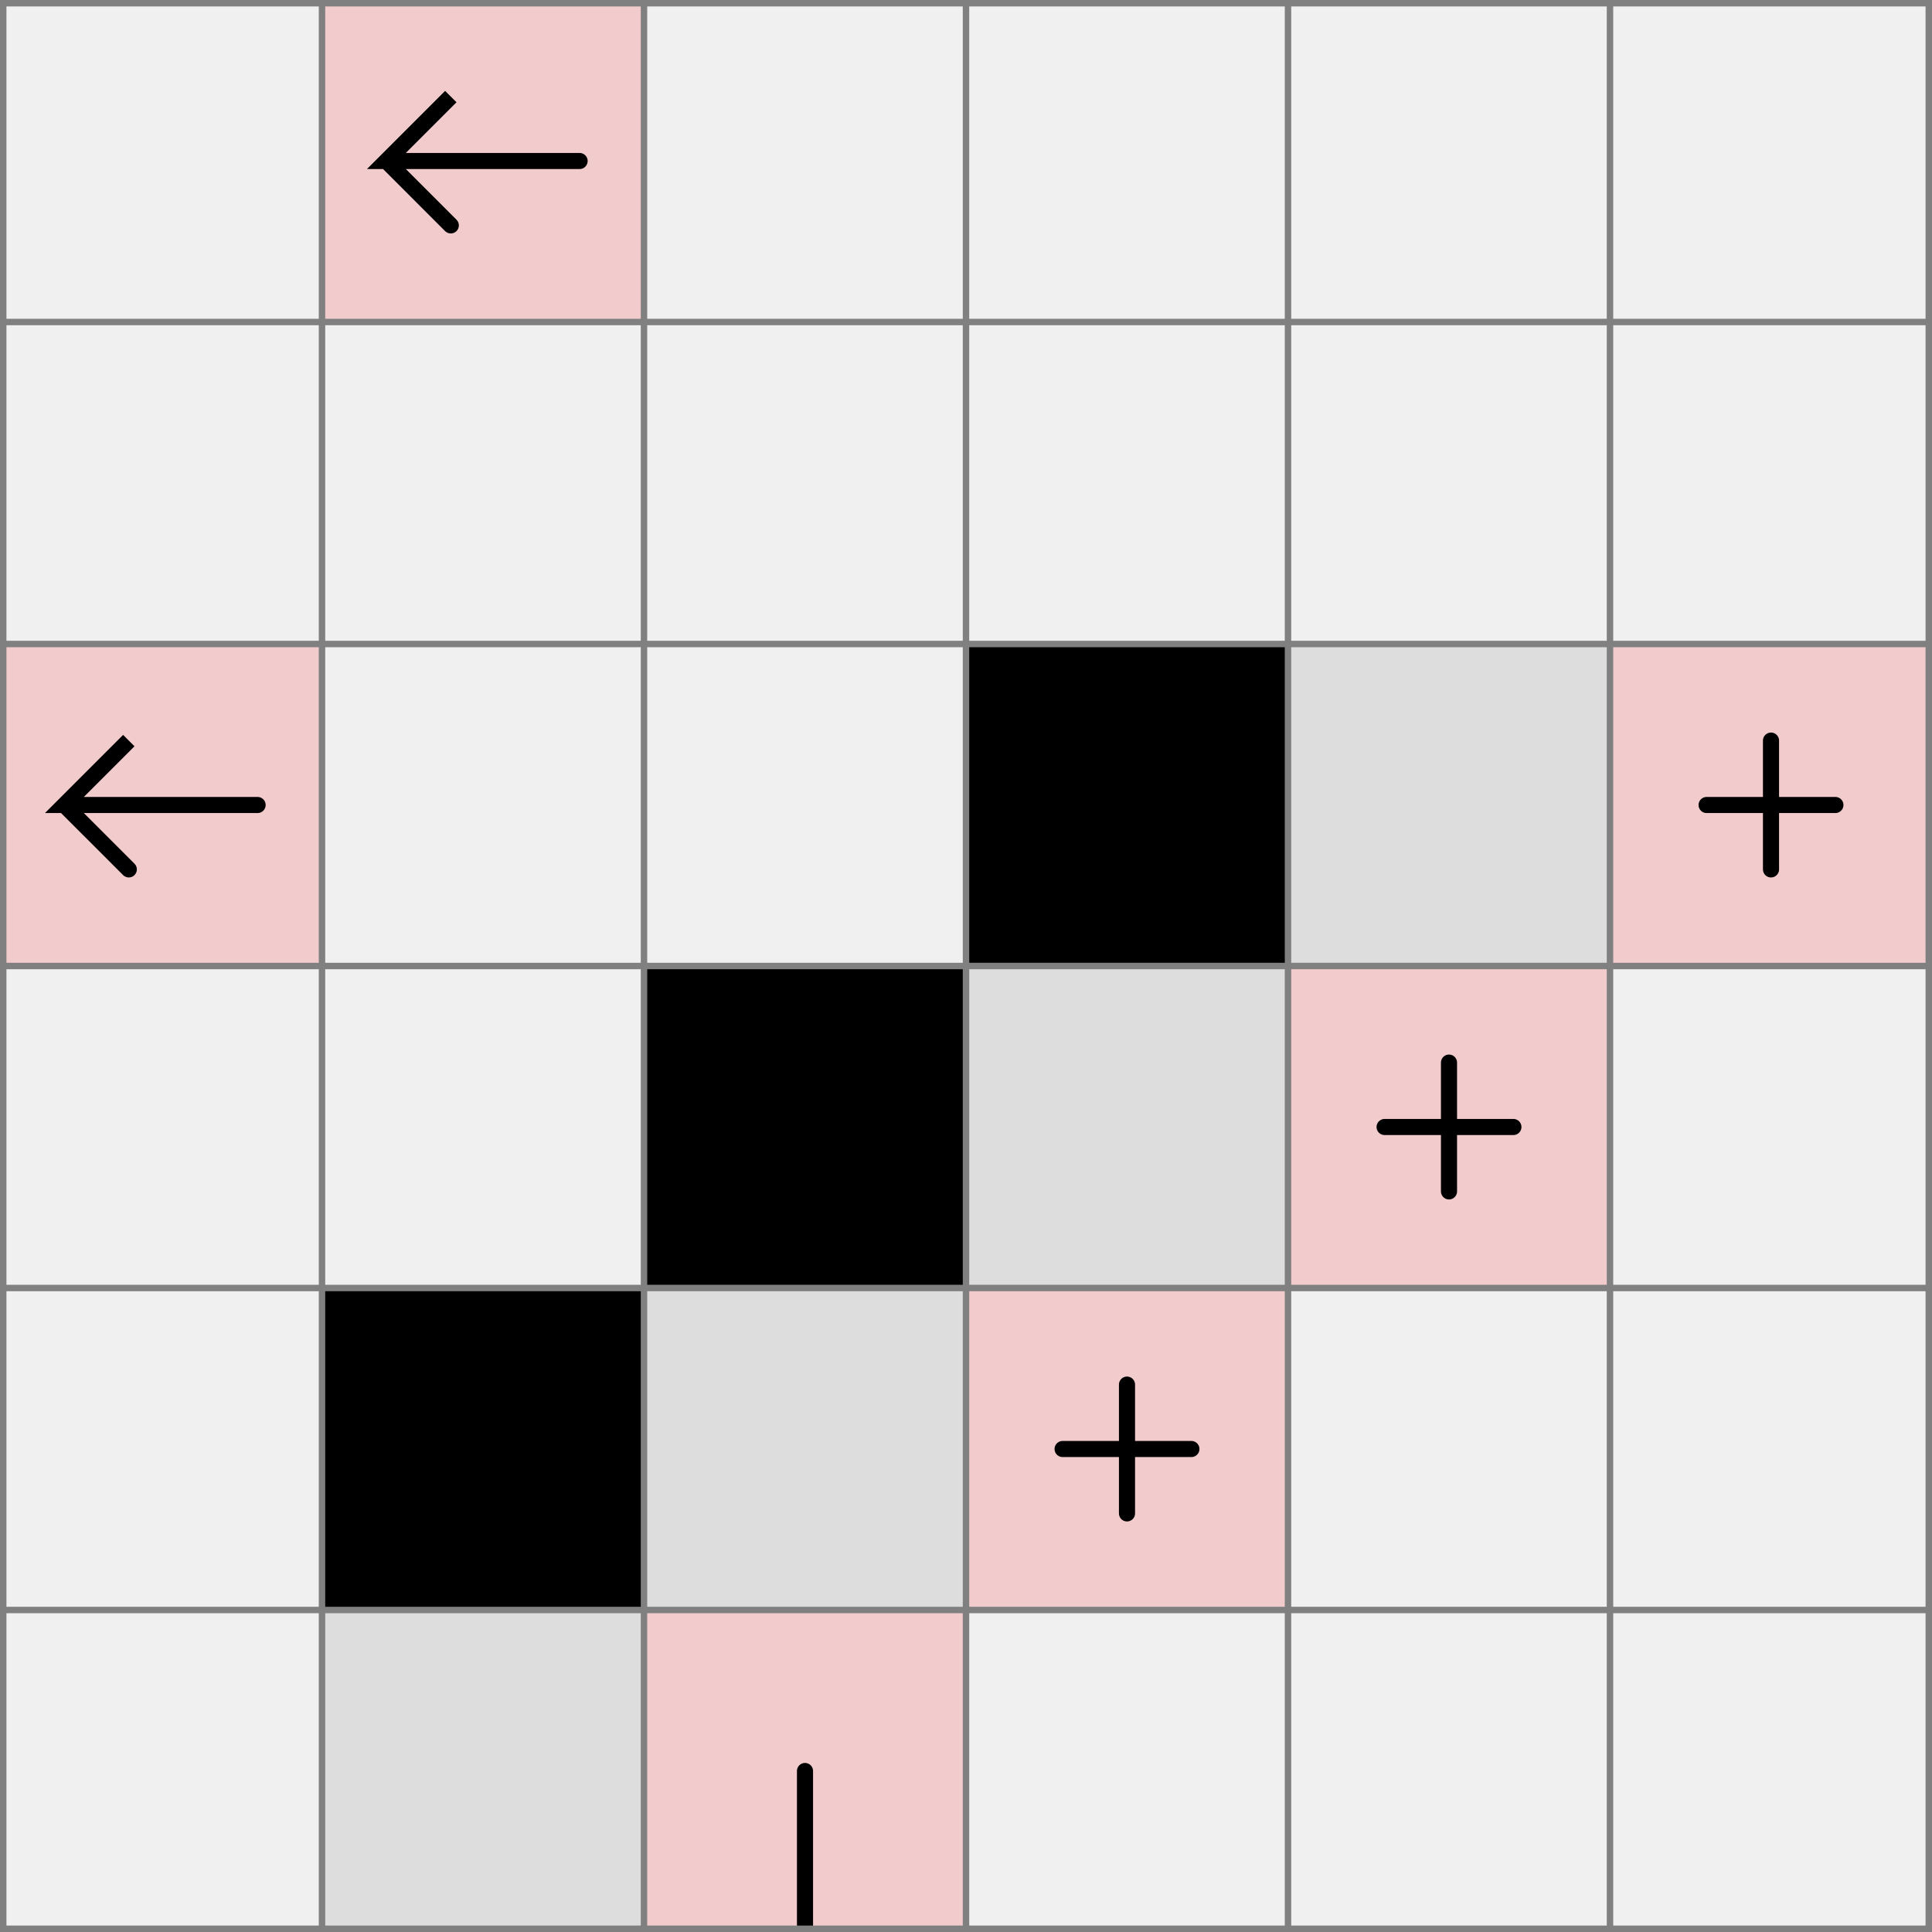
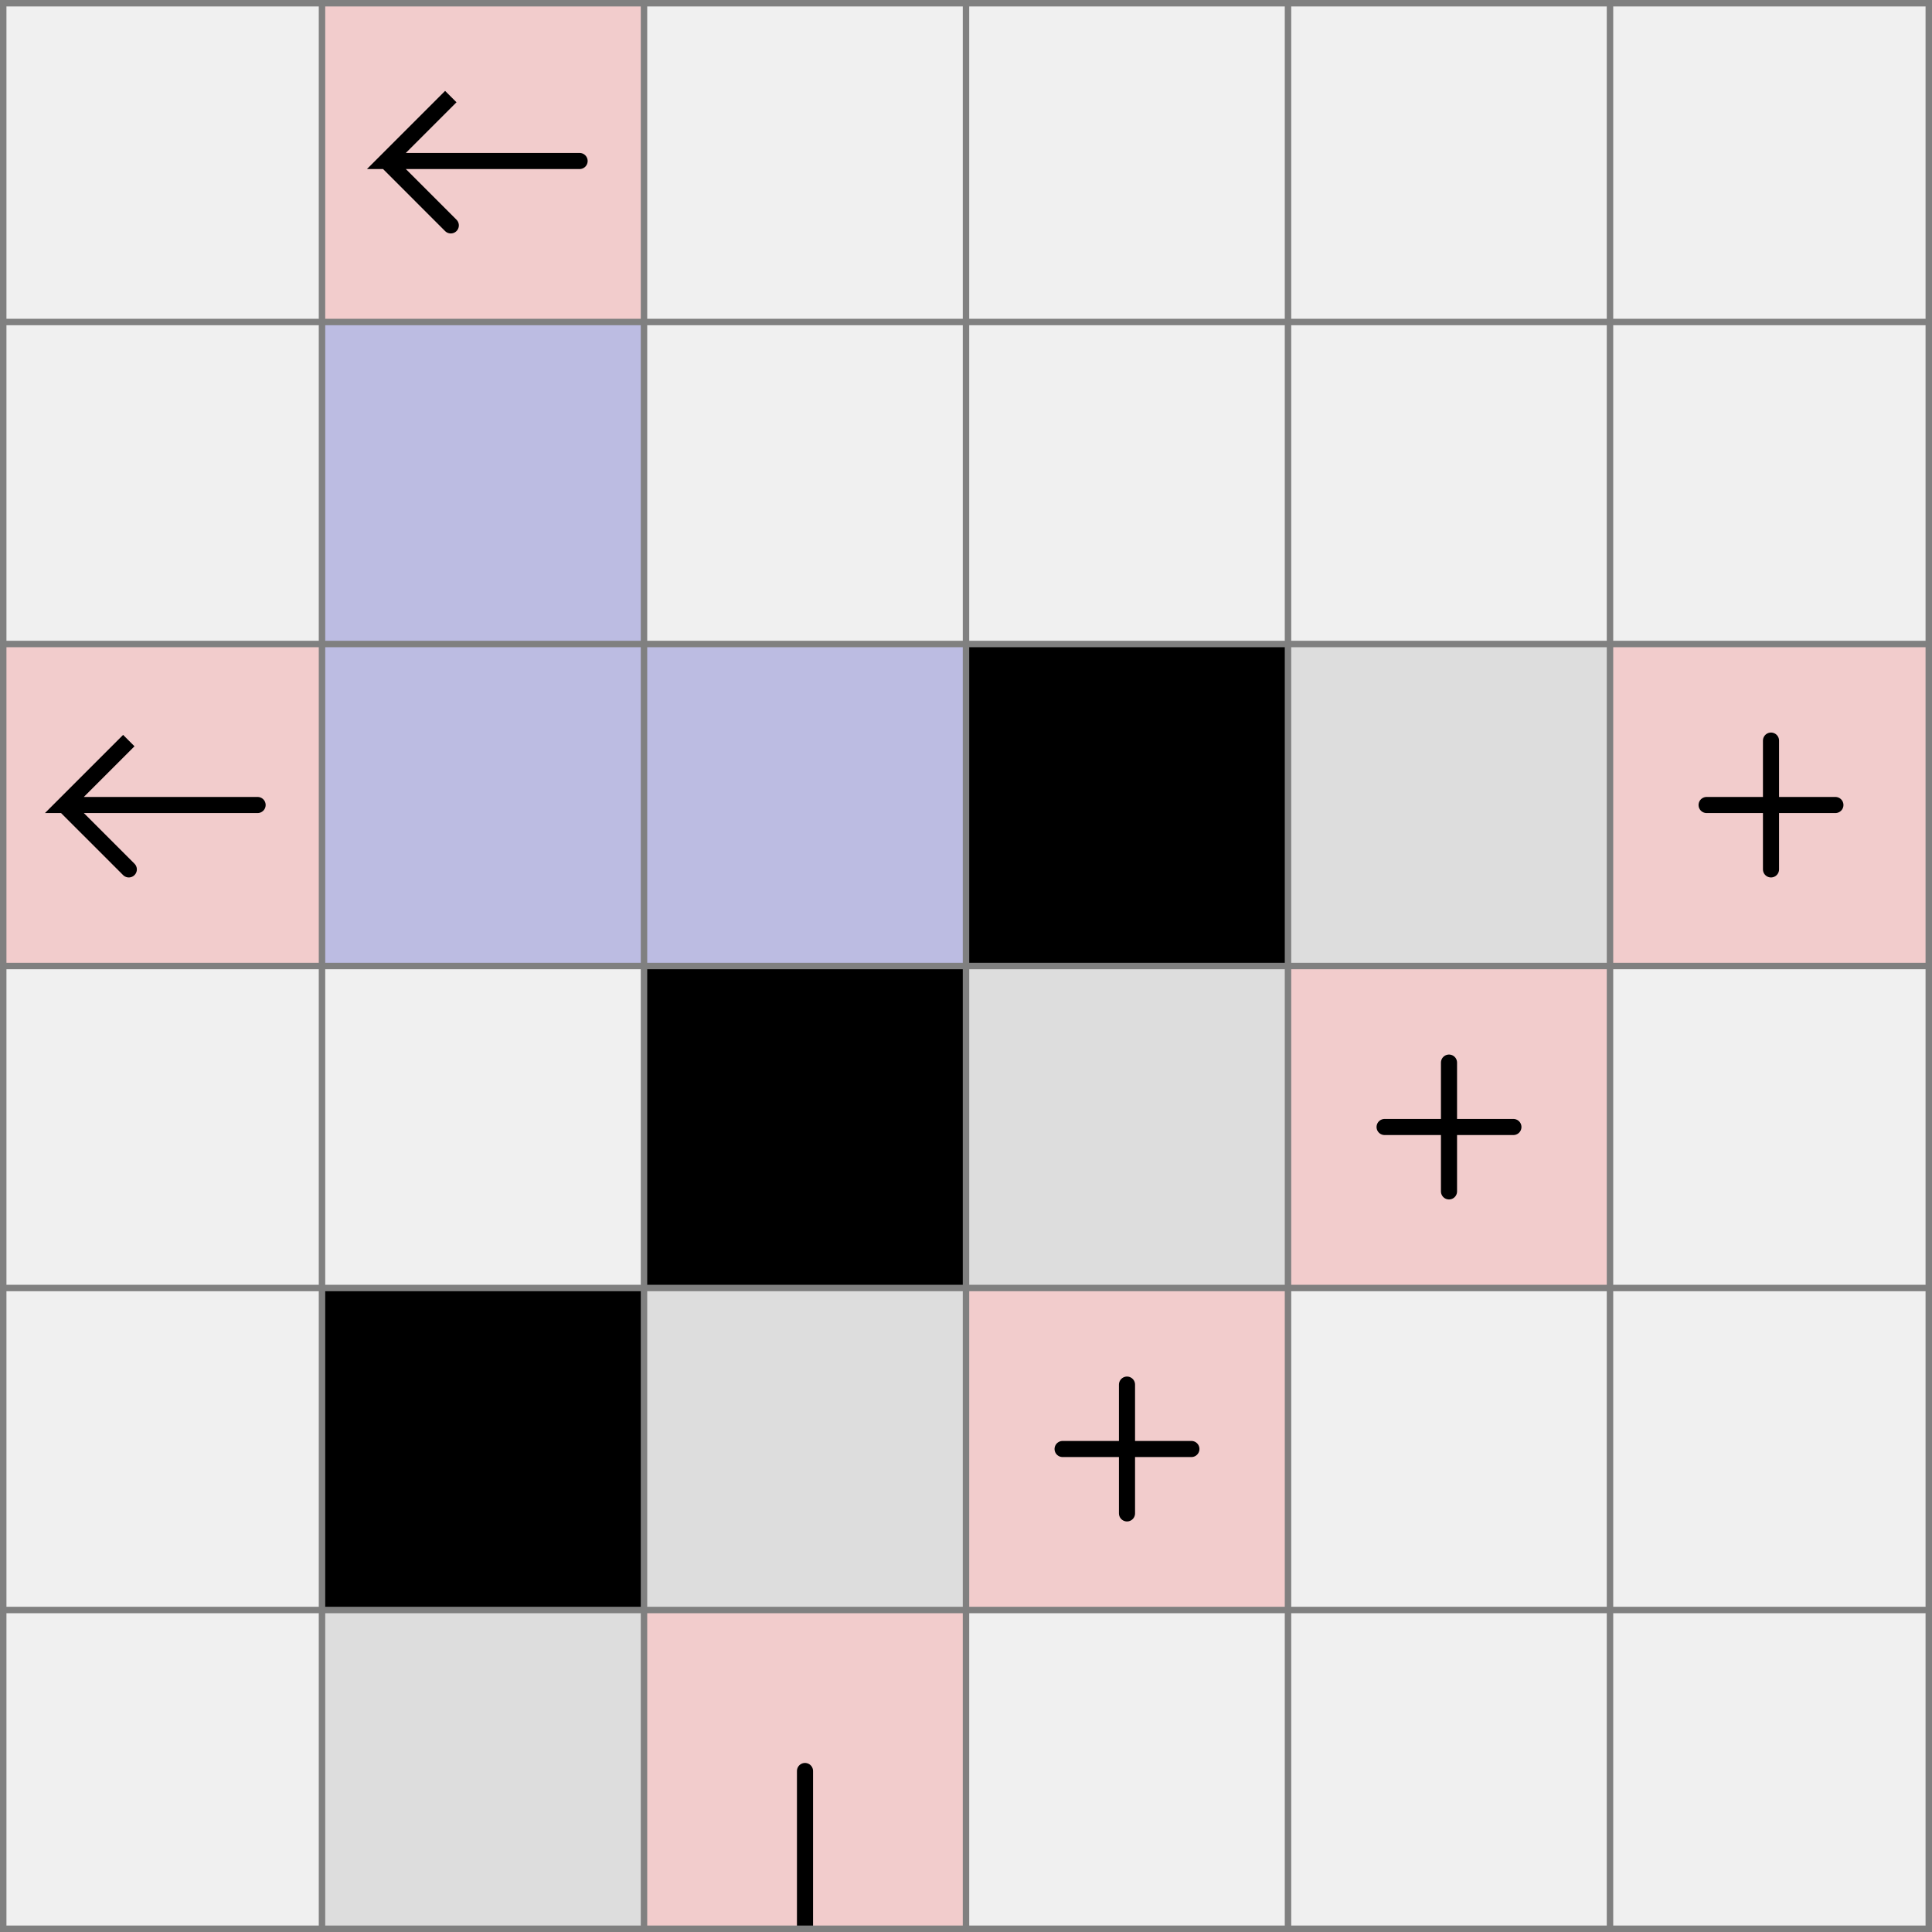
<svg xmlns="http://www.w3.org/2000/svg" viewBox="0 0 6 6">
  <style>
		svg { background-color: white; }
	</style>
  <path d="M 2 5 h 1 v 1 h -1 z" fill="#ff0000" fill-opacity="0.15" />
  <path d="M 2.5 6 v -0.5" fill="white" fill-opacity="0" stroke="black" stroke-width="0.05" stroke-linecap="round" />
  <path d="M 2 6 h 1 v 1 h -1 z" fill="#ff0000" fill-opacity="0.15" />
  <path d="M 2.5 6 v 0.5" fill="white" fill-opacity="0" stroke="black" stroke-width="0.05" stroke-linecap="round" />
  <path d="M 0 2 h 1 v 1 h -1 z" fill="#ff0000" fill-opacity="0.15" />
  <path d="M 0.8 2.5 h -0.6 l 0.2 -0.2 l -0.2 0.2 l 0.2 0.2" fill="white" fill-opacity="0" stroke="black" stroke-width="0.05" stroke-linecap="round" />
  <path d="M 1 0 h 1 v 1 h -1 z" fill="#ff0000" fill-opacity="0.15" />
  <path d="M 1.8 0.5 h -0.6 l 0.2 -0.2 l -0.2 0.2 l 0.2 0.2" fill="white" fill-opacity="0" stroke="black" stroke-width="0.05" stroke-linecap="round" />
  <path d="M 3 4 h 1 v 1 h -1 z" fill="#ff0000" fill-opacity="0.15" />
  <path d="M 3.3 4.5 h 0.4 M 3.5 4.3 v 0.4" fill="white" fill-opacity="0" stroke="black" stroke-width="0.05" stroke-linecap="round" />
  <path d="M 4 3 h 1 v 1 h -1 z" fill="#ff0000" fill-opacity="0.15" />
  <path d="M 4.3 3.5 h 0.4 M 4.5 3.3 v 0.4" fill="white" fill-opacity="0" stroke="black" stroke-width="0.05" stroke-linecap="round" />
  <path d="M 5 2 h 1 v 1 h -1 z" fill="#ff0000" fill-opacity="0.15" />
  <path d="M 5.3 2.5 h 0.4 M 5.5 2.3 v 0.4" fill="white" fill-opacity="0" stroke="black" stroke-width="0.05" stroke-linecap="round" />
  <path d="M 1 4 h 1 v 1 h -1 z" fill="#000000" fill-opacity="1" />
  <path d="M 2 3 h 1 v 1 h -1 z" fill="#000000" fill-opacity="1" />
  <path d="M 3 2 h 1 v 1 h -1 z" fill="#000000" fill-opacity="1" />
  <path d="M 4 2 h 1 v 1 h -1 z" fill="#dddddd" fill-opacity="1" />
  <path d="M 3 3 h 1 v 1 h -1 z" fill="#dddddd" fill-opacity="1" />
  <path d="M 2 4 h 1 v 1 h -1 z" fill="#dddddd" fill-opacity="1" />
  <path d="M 1 5 h 1 v 1 h -1 z" fill="#dddddd" fill-opacity="1" />
+   <path d="M 1 1 h 1 v 1 h -1 z" fill="#bcbce2" fill-opacity="1" />
+   <path d="M 2 2 h 1 v 1 h -1 z" fill="#bcbce2" fill-opacity="1" />
+   <path d="M 1 2 h 1 v 1 h -1 z" fill="#bcbce2" fill-opacity="1" />
  <path fill="transparent" stroke="gray" stroke-width="0.02" d="M 0.01 0 v 6" />
  <path fill="transparent" stroke="gray" stroke-width="0.02" d="M 1 0 v 6" />
  <path fill="transparent" stroke="gray" stroke-width="0.02" d="M 2 0 v 6" />
  <path fill="transparent" stroke="gray" stroke-width="0.02" d="M 3 0 v 6" />
  <path fill="transparent" stroke="gray" stroke-width="0.02" d="M 4 0 v 6" />
  <path fill="transparent" stroke="gray" stroke-width="0.02" d="M 5 0 v 6" />
  <path fill="transparent" stroke="gray" stroke-width="0.02" d="M 5.99 0 v 6" />
  <path fill="transparent" stroke="gray" stroke-width="0.02" d="M 0 0.01 h 6" />
  <path fill="transparent" stroke="gray" stroke-width="0.02" d="M 0 1 h 6" />
  <path fill="transparent" stroke="gray" stroke-width="0.02" d="M 0 2 h 6" />
  <path fill="transparent" stroke="gray" stroke-width="0.02" d="M 0 3 h 6" />
  <path fill="transparent" stroke="gray" stroke-width="0.02" d="M 0 4 h 6" />
  <path fill="transparent" stroke="gray" stroke-width="0.02" d="M 0 5 h 6" />
  <path fill="transparent" stroke="gray" stroke-width="0.02" d="M 0 5.99 h 6" />
</svg>
